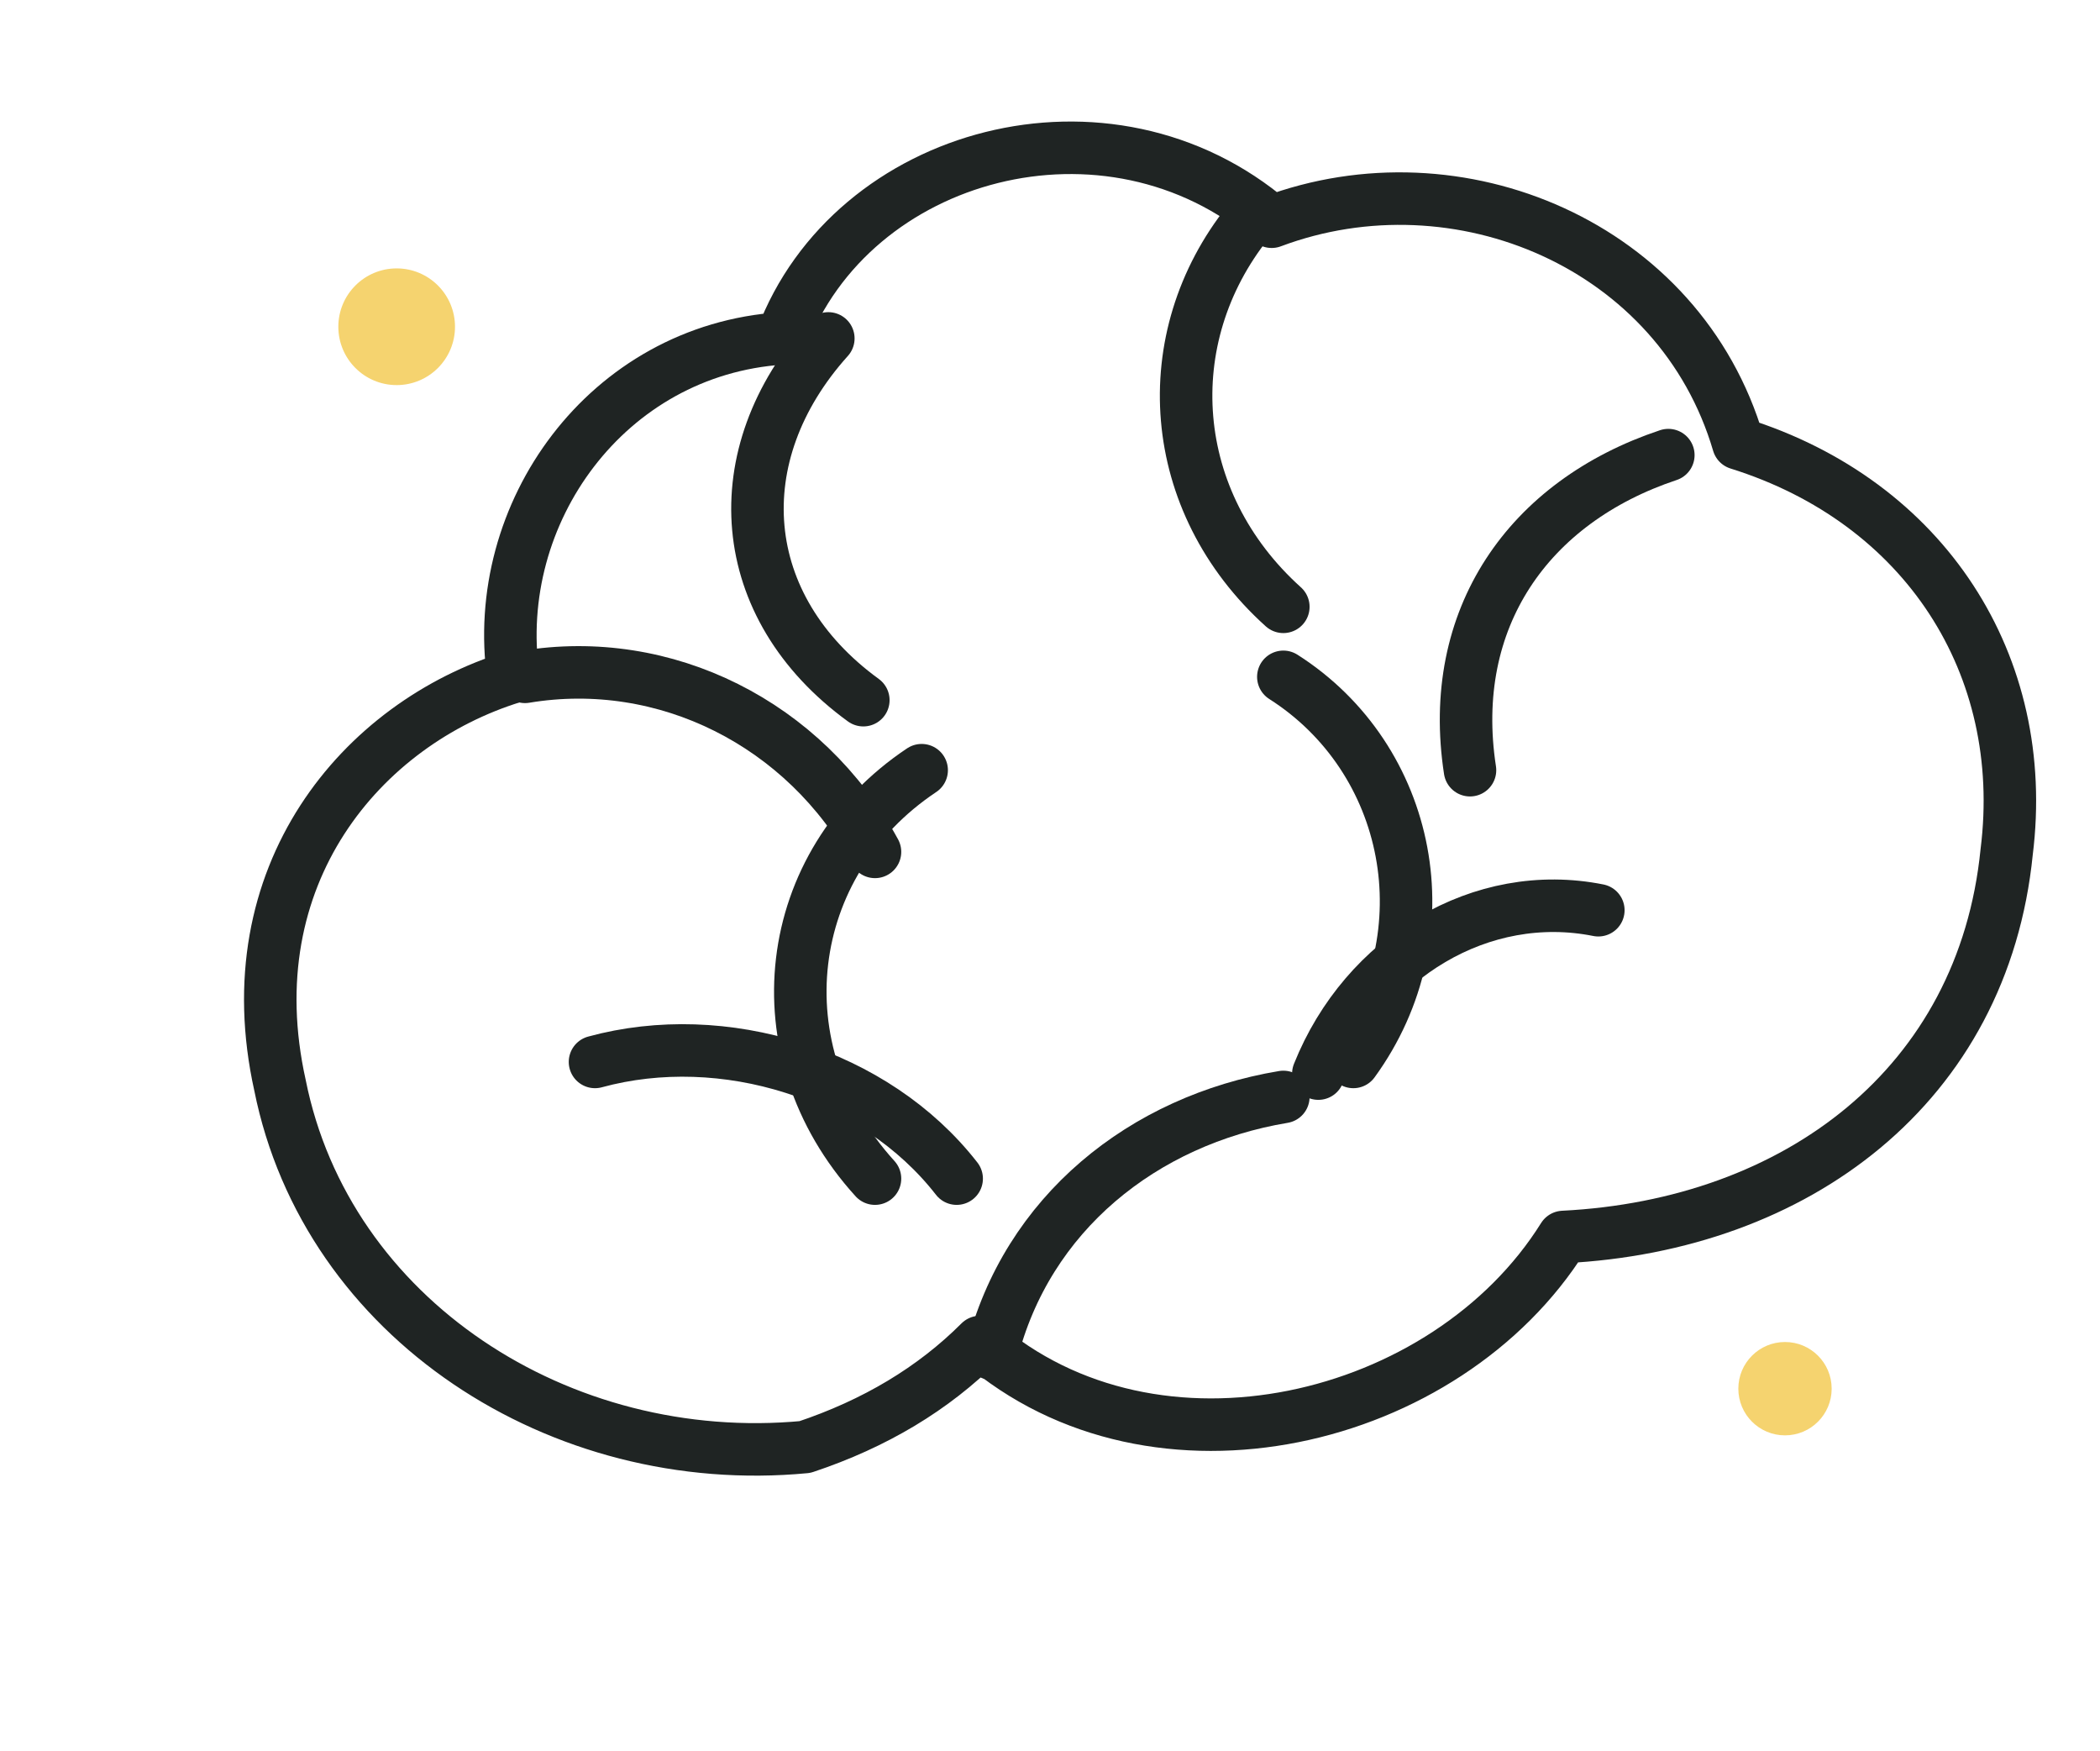
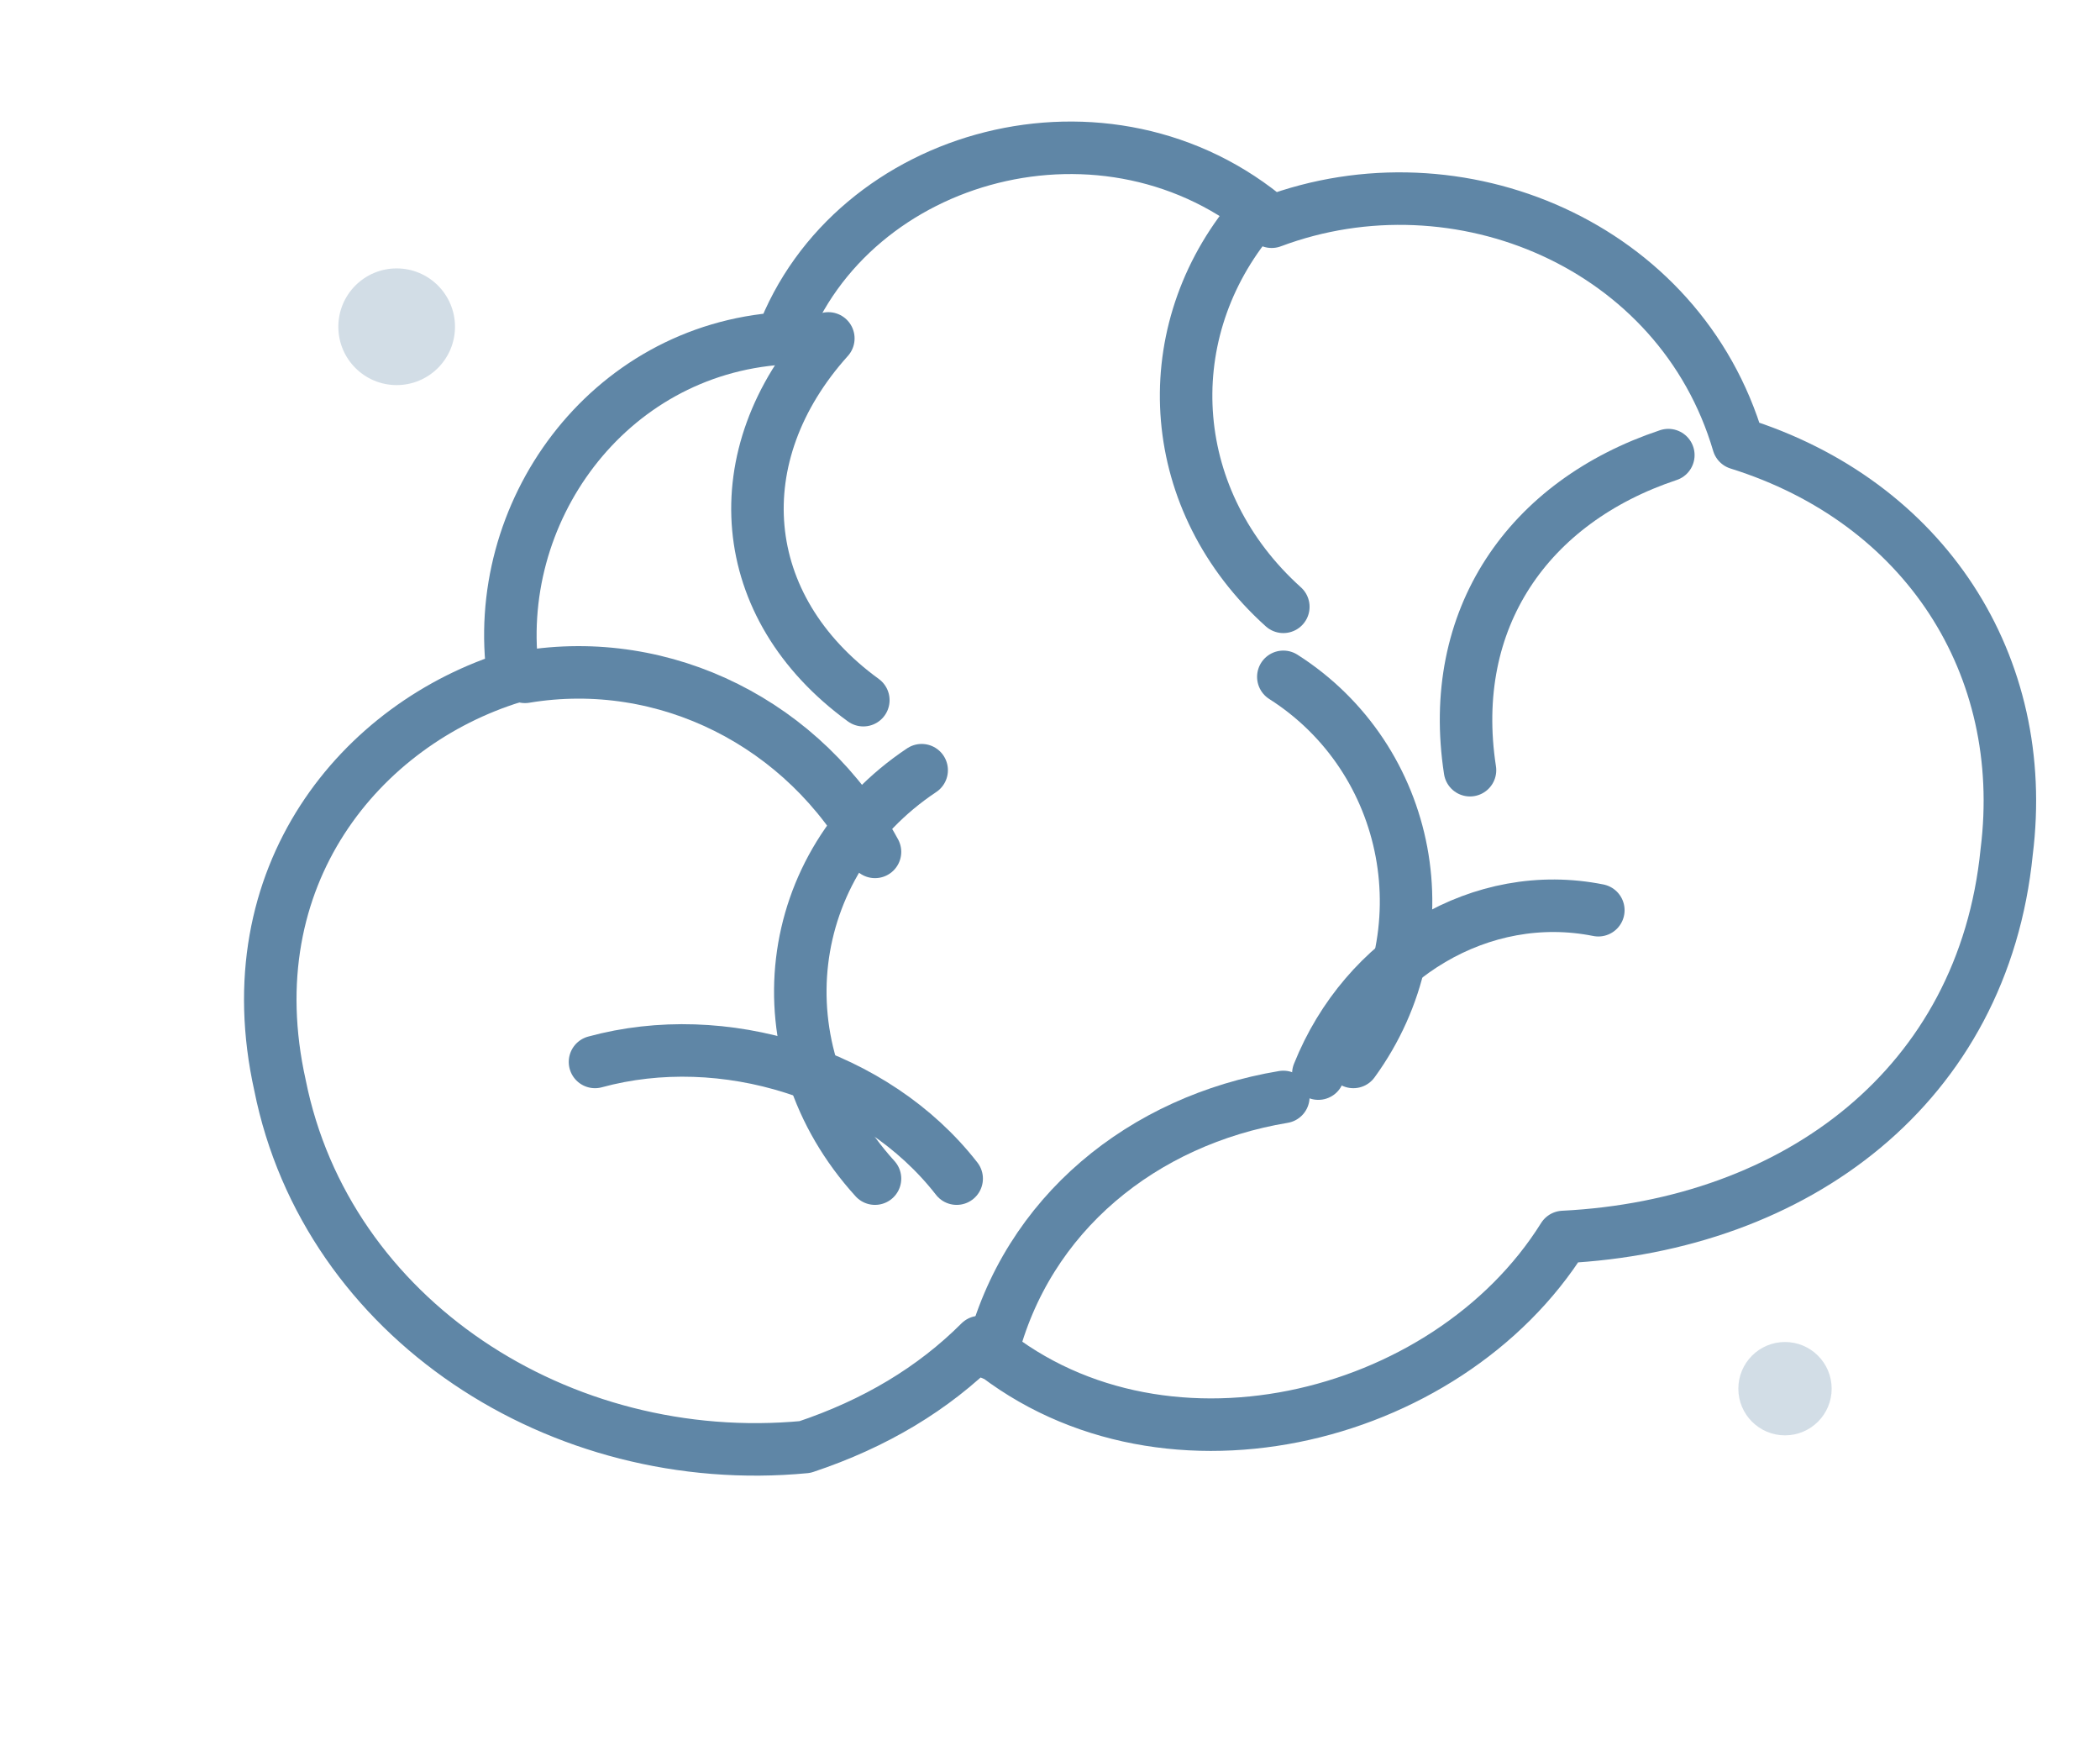
<svg xmlns="http://www.w3.org/2000/svg" viewBox="0 0 180 150" role="img" aria-label="Hand-drawn brain doodle">
-   <g fill="none" stroke="#1f2423" stroke-width="4.5" stroke-linecap="round" stroke-linejoin="round">
+   <g fill="none" stroke="#5f86a6" stroke-width="4.5" stroke-linecap="round" stroke-linejoin="round">
    <path d="M69 124c-21 2-41-11-45-31-4-18 7-31 20-35-2-14 8-28 23-29 6-16 28-22 42-10 16-6 35 2 40 19 16 5 25 19 23 35-2 20-18 32-38 33-10 16-35 22-50 9-4 4-9 7-15 9z" />
    <path d="M71 29c-9 10-8 23 3 31" />
    <path d="M107 19c-8 10-7 24 3 33" />
    <path d="M143 39c-12 4-19 14-17 27" />
    <path d="M45 58c12-2 24 4 30 15" />
    <path d="M79 66c-12 8-14 24-4 35" />
    <path d="M110 58c11 7 14 22 6 33" />
    <path d="M137 78c-10-2-20 4-24 14" />
    <path d="M51 91c11-3 24 1 31 10" />
    <path d="M85 116c3-12 13-20 25-22" />
  </g>
-   <g fill="#f3c84b" opacity=".8">
+   <g fill="#5f86a6" opacity=".28">
    <circle cx="34" cy="28" r="5" />
    <circle cx="153" cy="119" r="4" />
  </g>
</svg>
